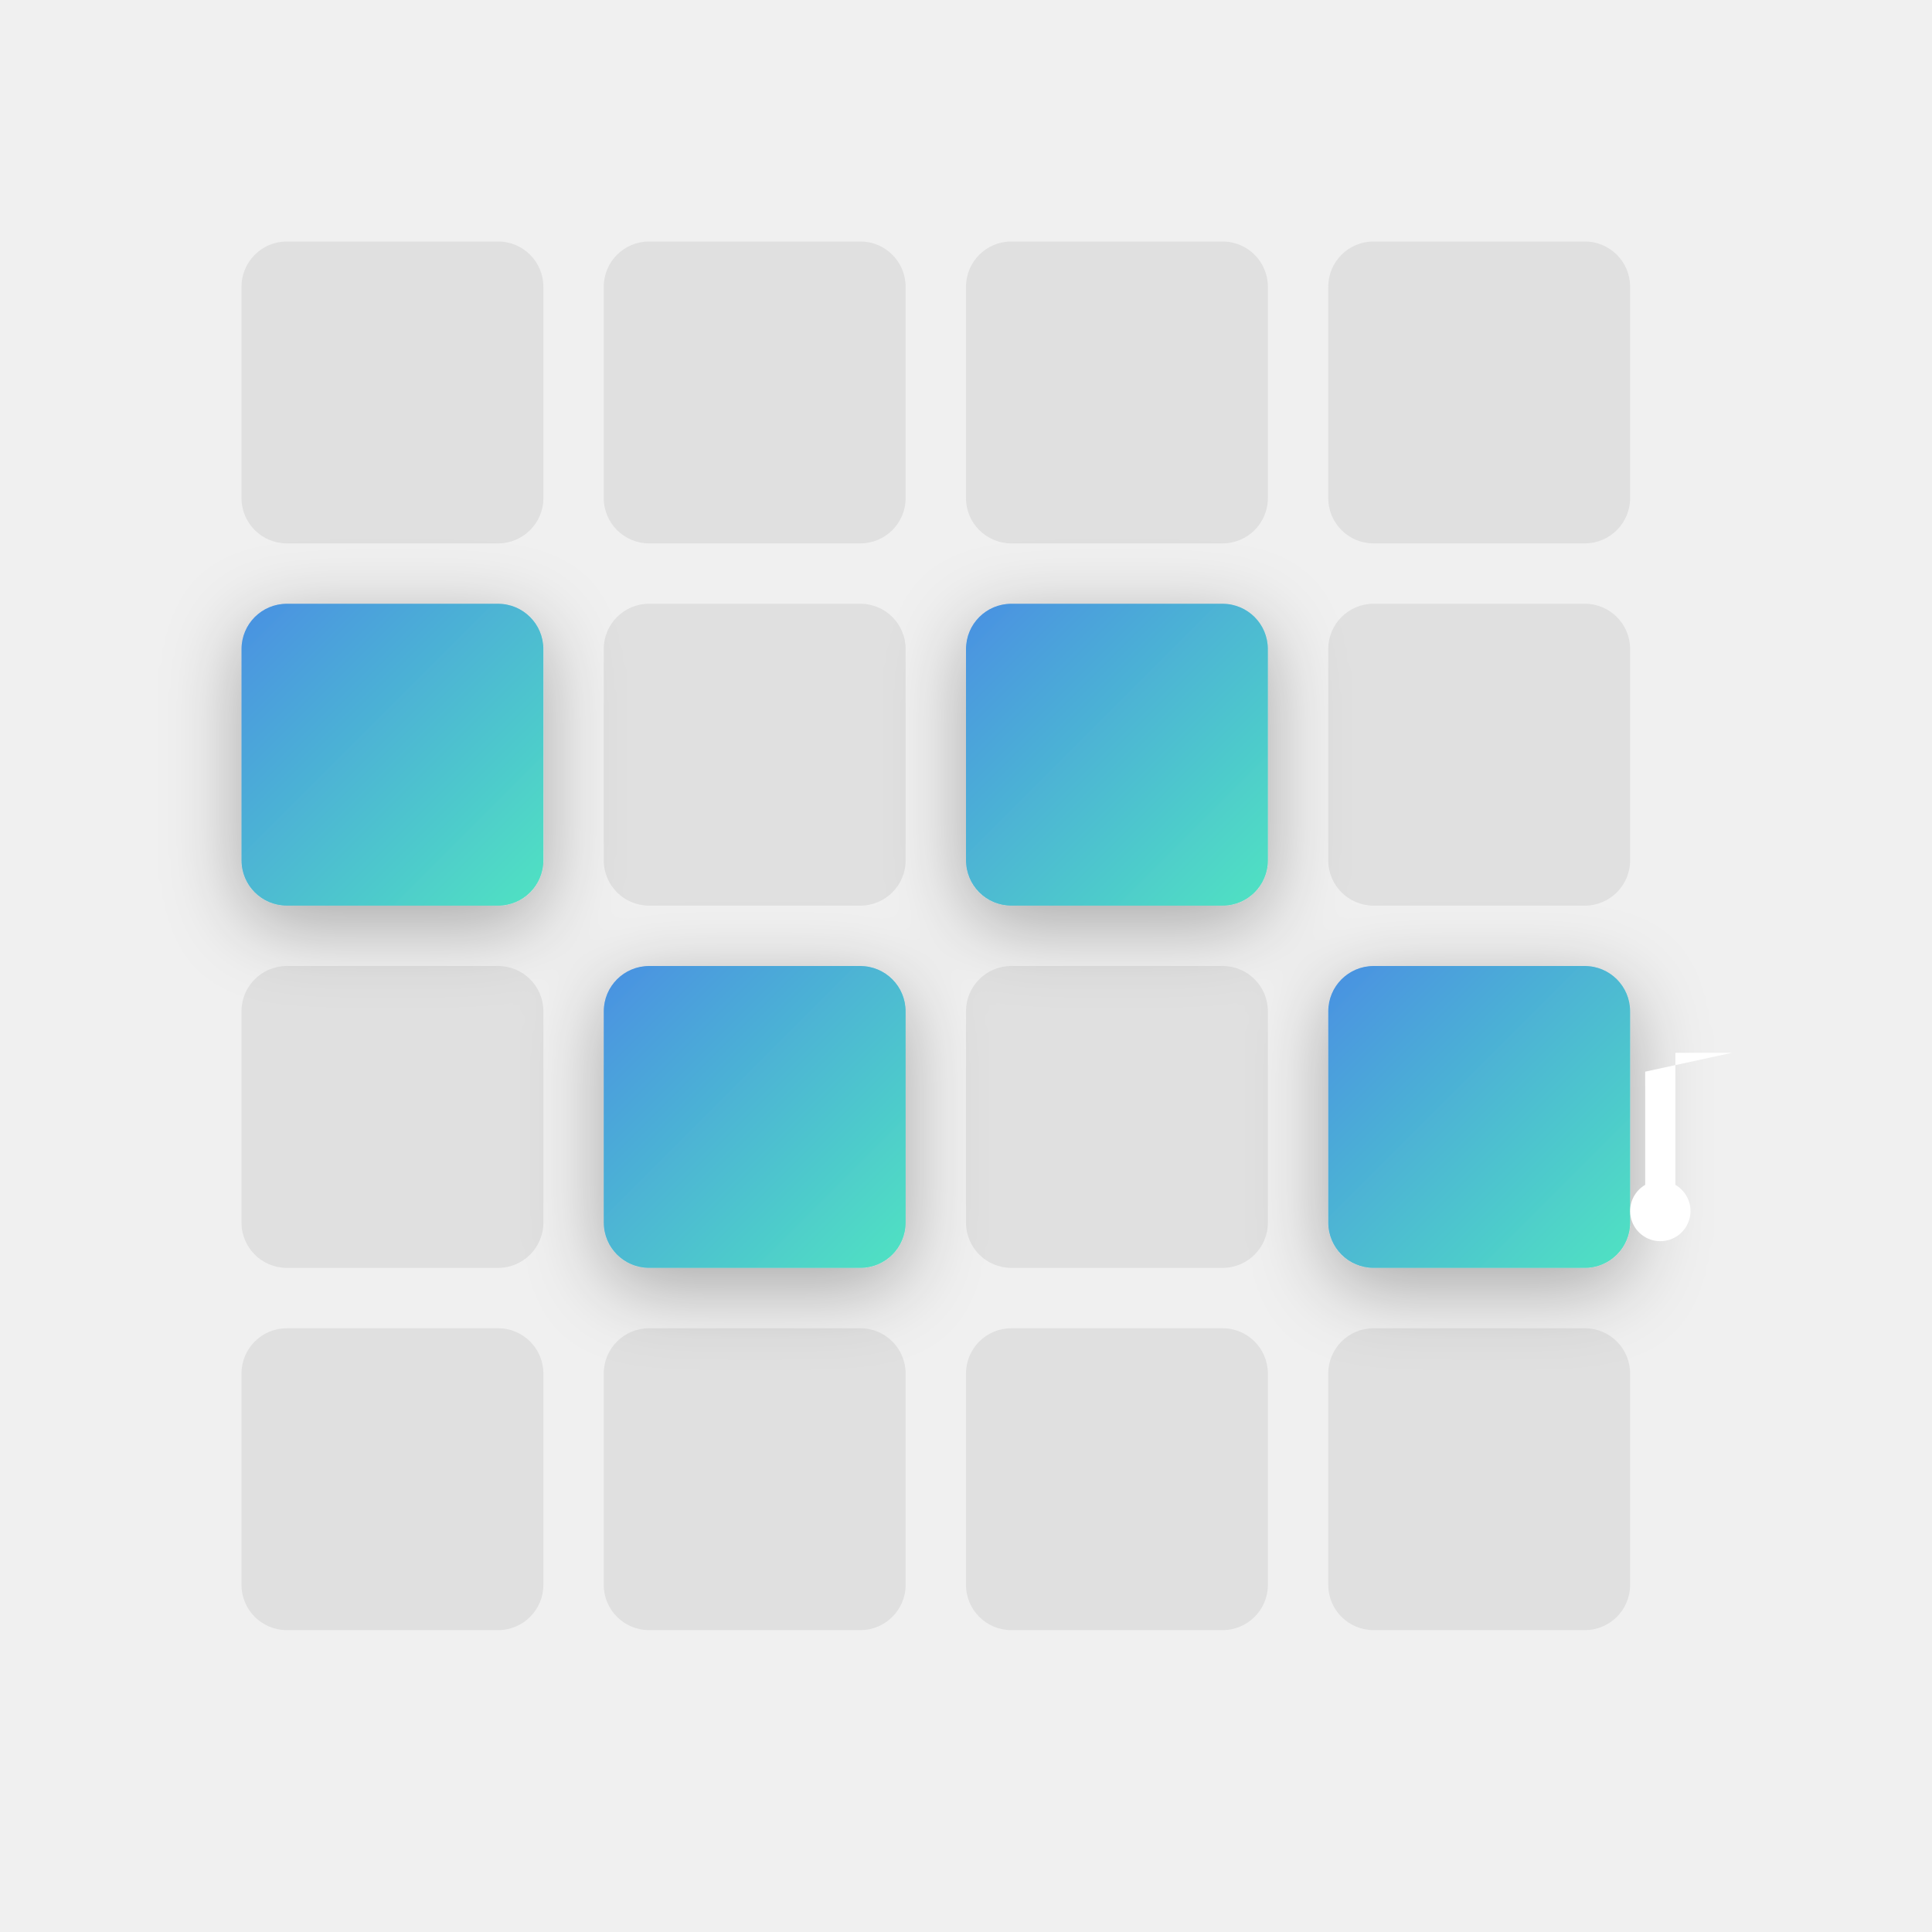
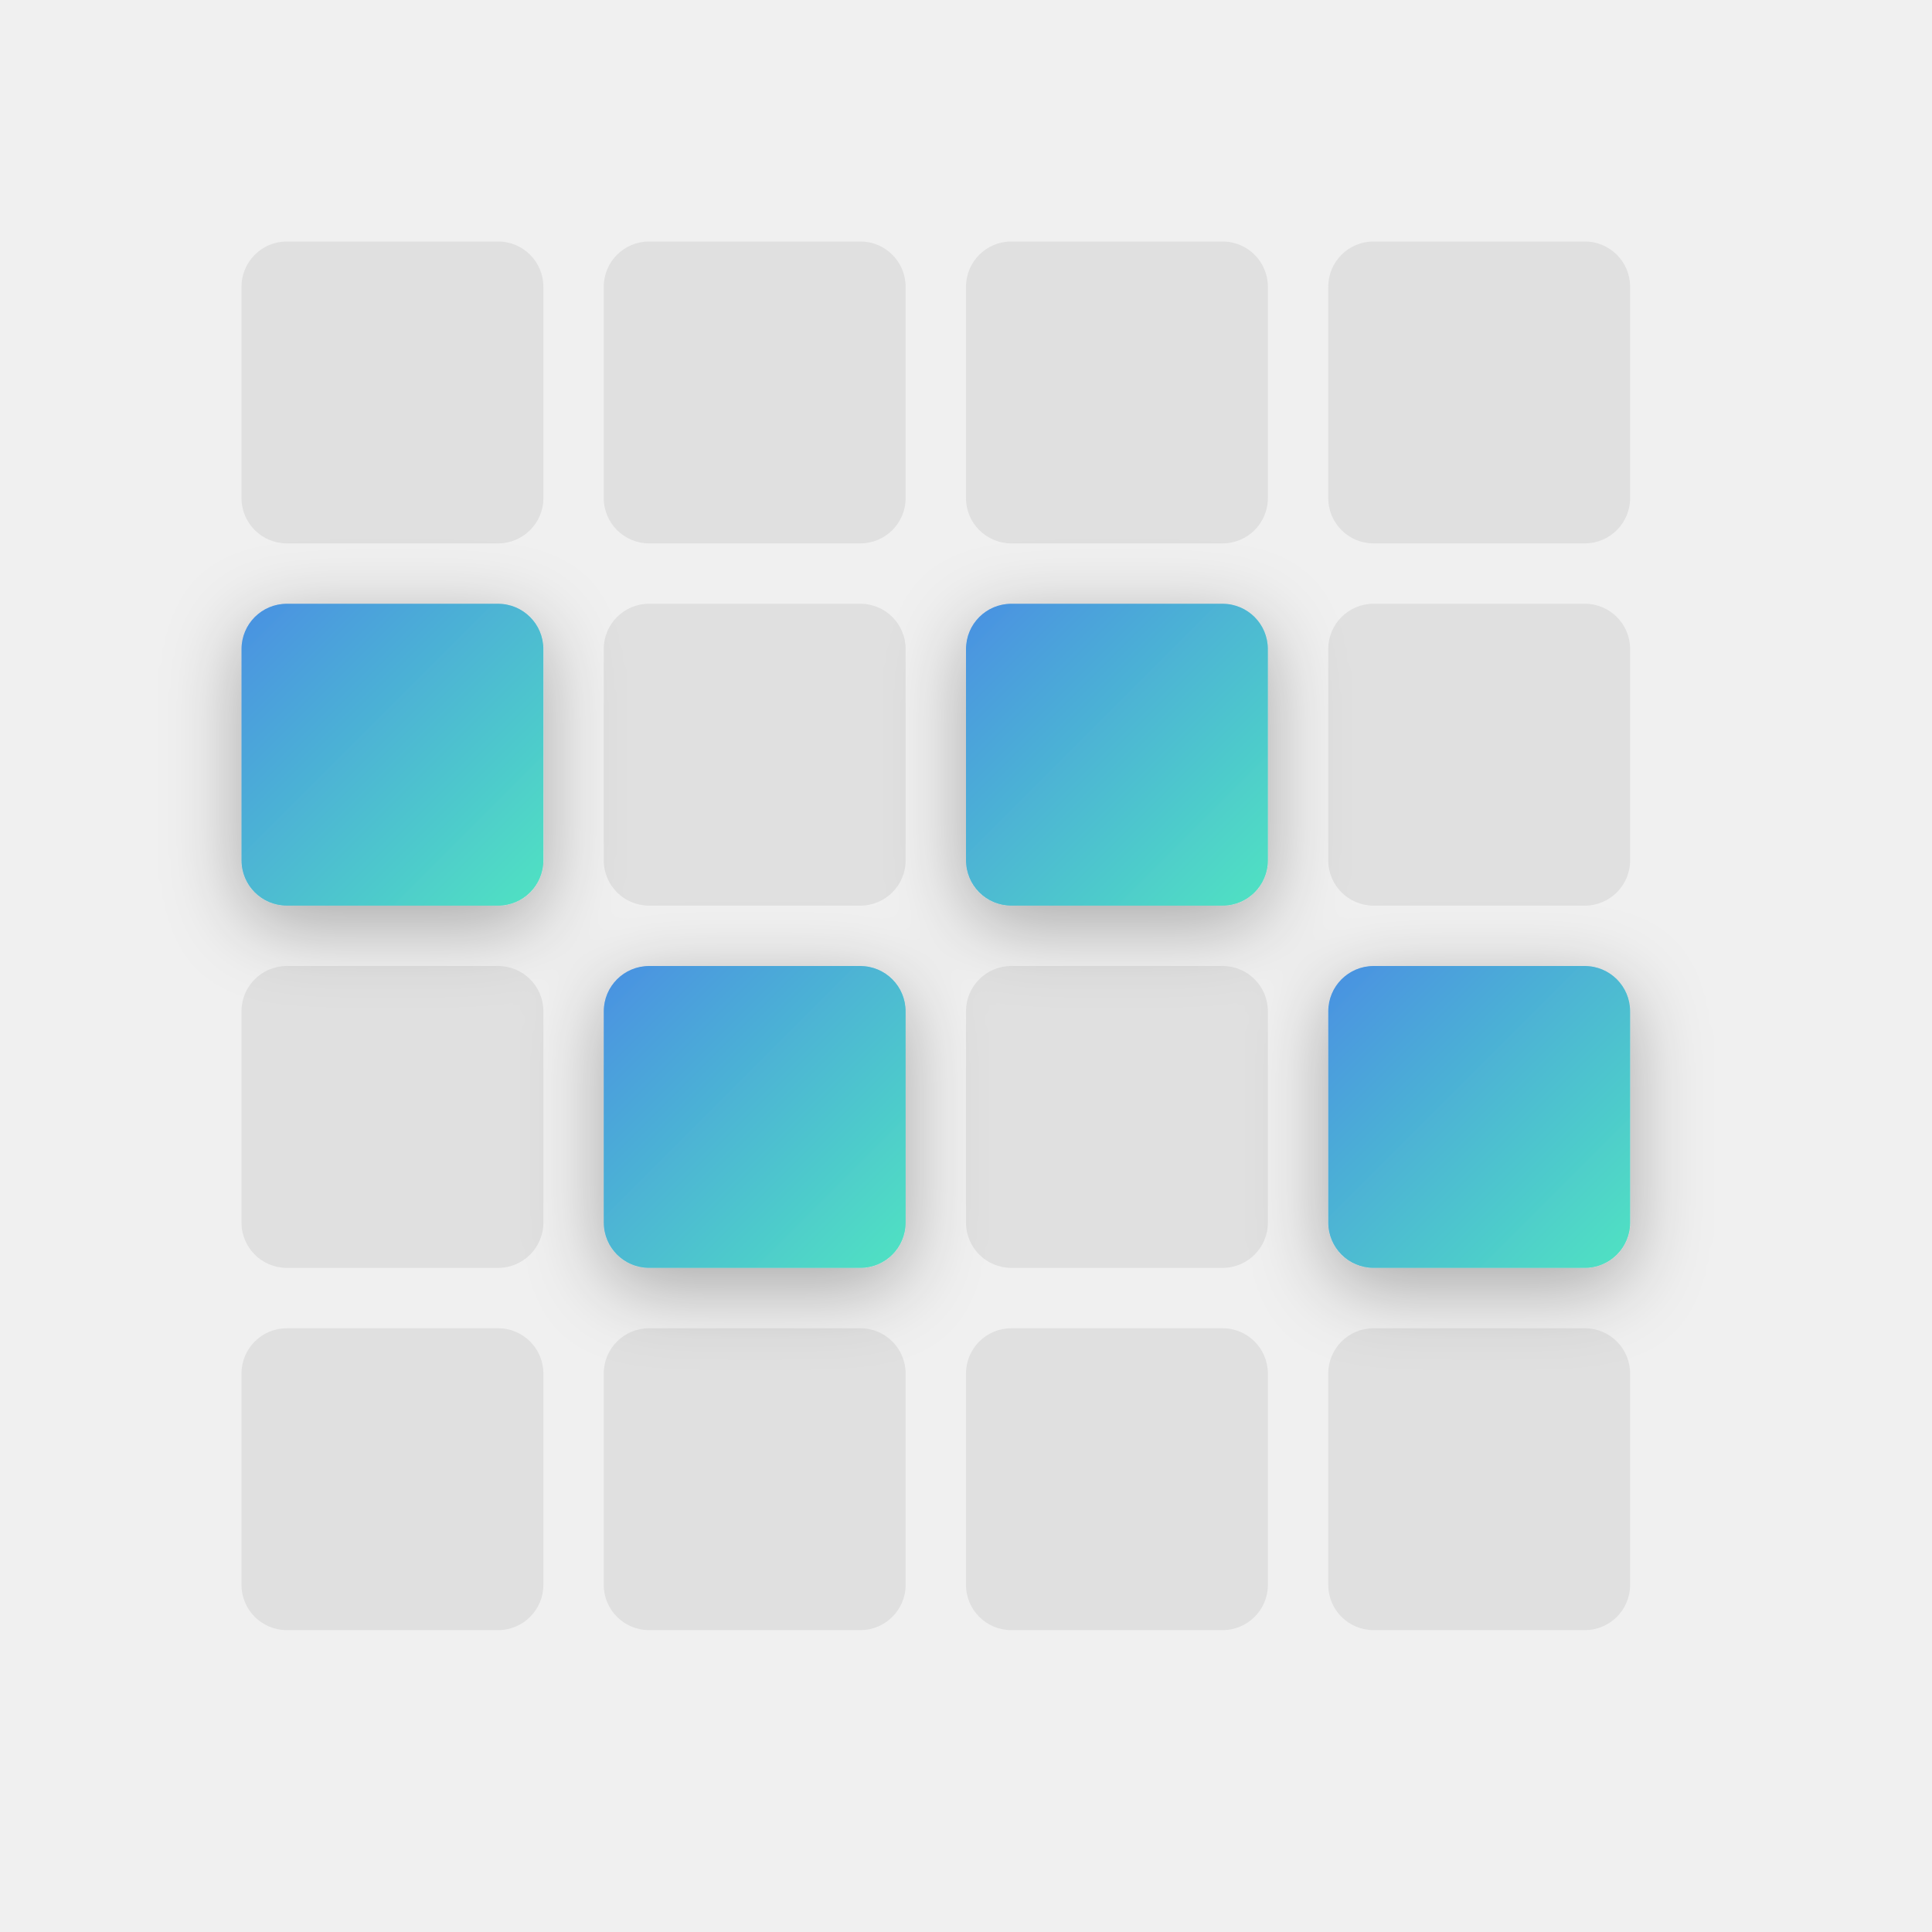
<svg xmlns="http://www.w3.org/2000/svg" viewBox="0 0 512 512" width="512" height="512">
  <defs>
    <linearGradient id="suiGradient" x1="0%" y1="0%" x2="100%" y2="100%">
      <stop offset="0%" style="stop-color:#4A90E2;stop-opacity:1" />
      <stop offset="100%" style="stop-color:#50E3C2;stop-opacity:1" />
    </linearGradient>
    <filter id="dropShadow" x="-20%" y="-20%" width="140%" height="140%">
      <feGaussianBlur in="SourceAlpha" stdDeviation="10" />
      <feOffset dx="0" dy="5" result="offsetblur" />
      <feComponentTransfer>
        <feFuncA type="linear" slope="0.3" />
      </feComponentTransfer>
      <feMerge>
        <feMergeNode />
        <feMergeNode in="SourceGraphic" />
      </feMerge>
    </filter>
  </defs>
  <g fill="#E0E0E0" stroke="none" transform="translate(64, 64)">
    <rect x="0" y="0" width="80" height="80" rx="12" />
    <rect x="96" y="0" width="80" height="80" rx="12" />
    <rect x="192" y="0" width="80" height="80" rx="12" />
    <rect x="288" y="0" width="80" height="80" rx="12" />
    <rect x="0" y="96" width="80" height="80" rx="12" />
    <rect x="96" y="96" width="80" height="80" rx="12" />
    <rect x="192" y="96" width="80" height="80" rx="12" />
    <rect x="288" y="96" width="80" height="80" rx="12" />
    <rect x="0" y="192" width="80" height="80" rx="12" />
    <rect x="96" y="192" width="80" height="80" rx="12" />
    <rect x="192" y="192" width="80" height="80" rx="12" />
    <rect x="288" y="192" width="80" height="80" rx="12" />
    <rect x="0" y="288" width="80" height="80" rx="12" />
    <rect x="96" y="288" width="80" height="80" rx="12" />
    <rect x="192" y="288" width="80" height="80" rx="12" />
    <rect x="288" y="288" width="80" height="80" rx="12" />
  </g>
  <g fill="url(#suiGradient)" stroke="none" transform="translate(64, 64)" filter="url(#dropShadow)">
    <rect x="0" y="96" width="80" height="80" rx="12" />
    <rect x="96" y="192" width="80" height="80" rx="12" />
    <rect x="192" y="96" width="80" height="80" rx="12" />
    <rect x="288" y="192" width="80" height="80" rx="12" />
  </g>
-   <path d="M 380 215 L 380 250 A 8 8 0 1 1 372 250 L 372 220 L 395 215" fill="white" transform="translate(64, 64)" />
</svg>
